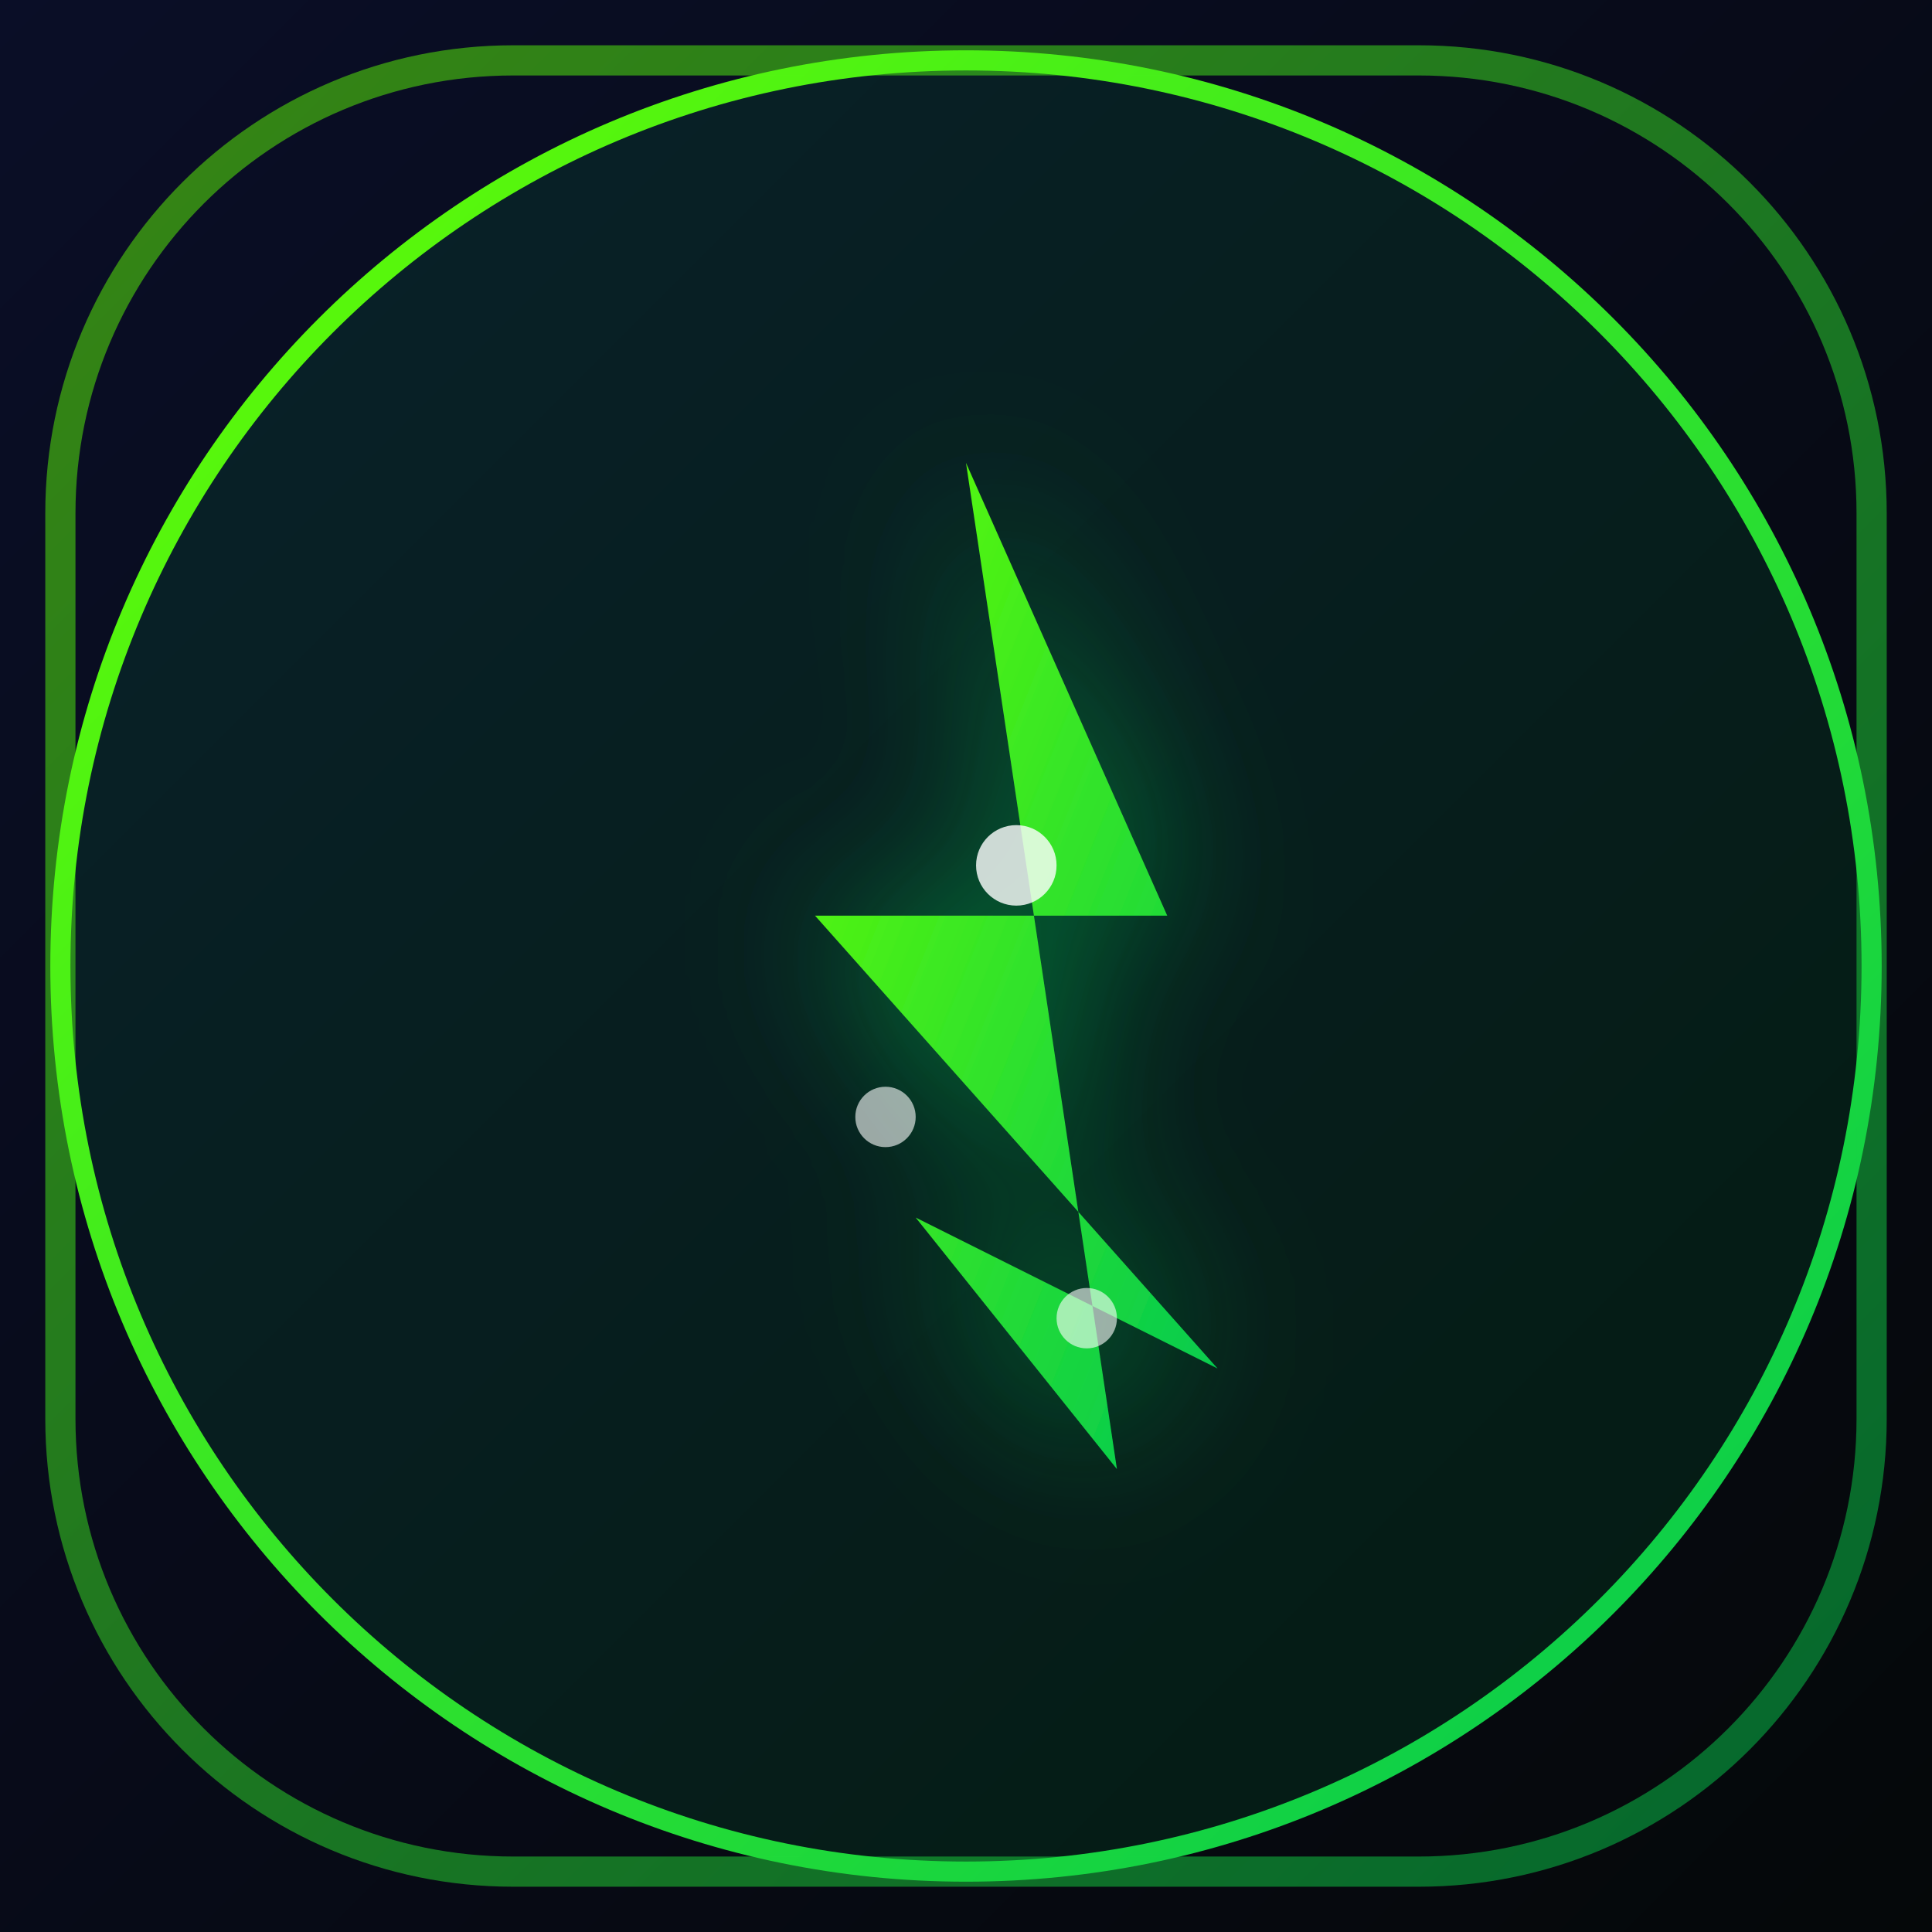
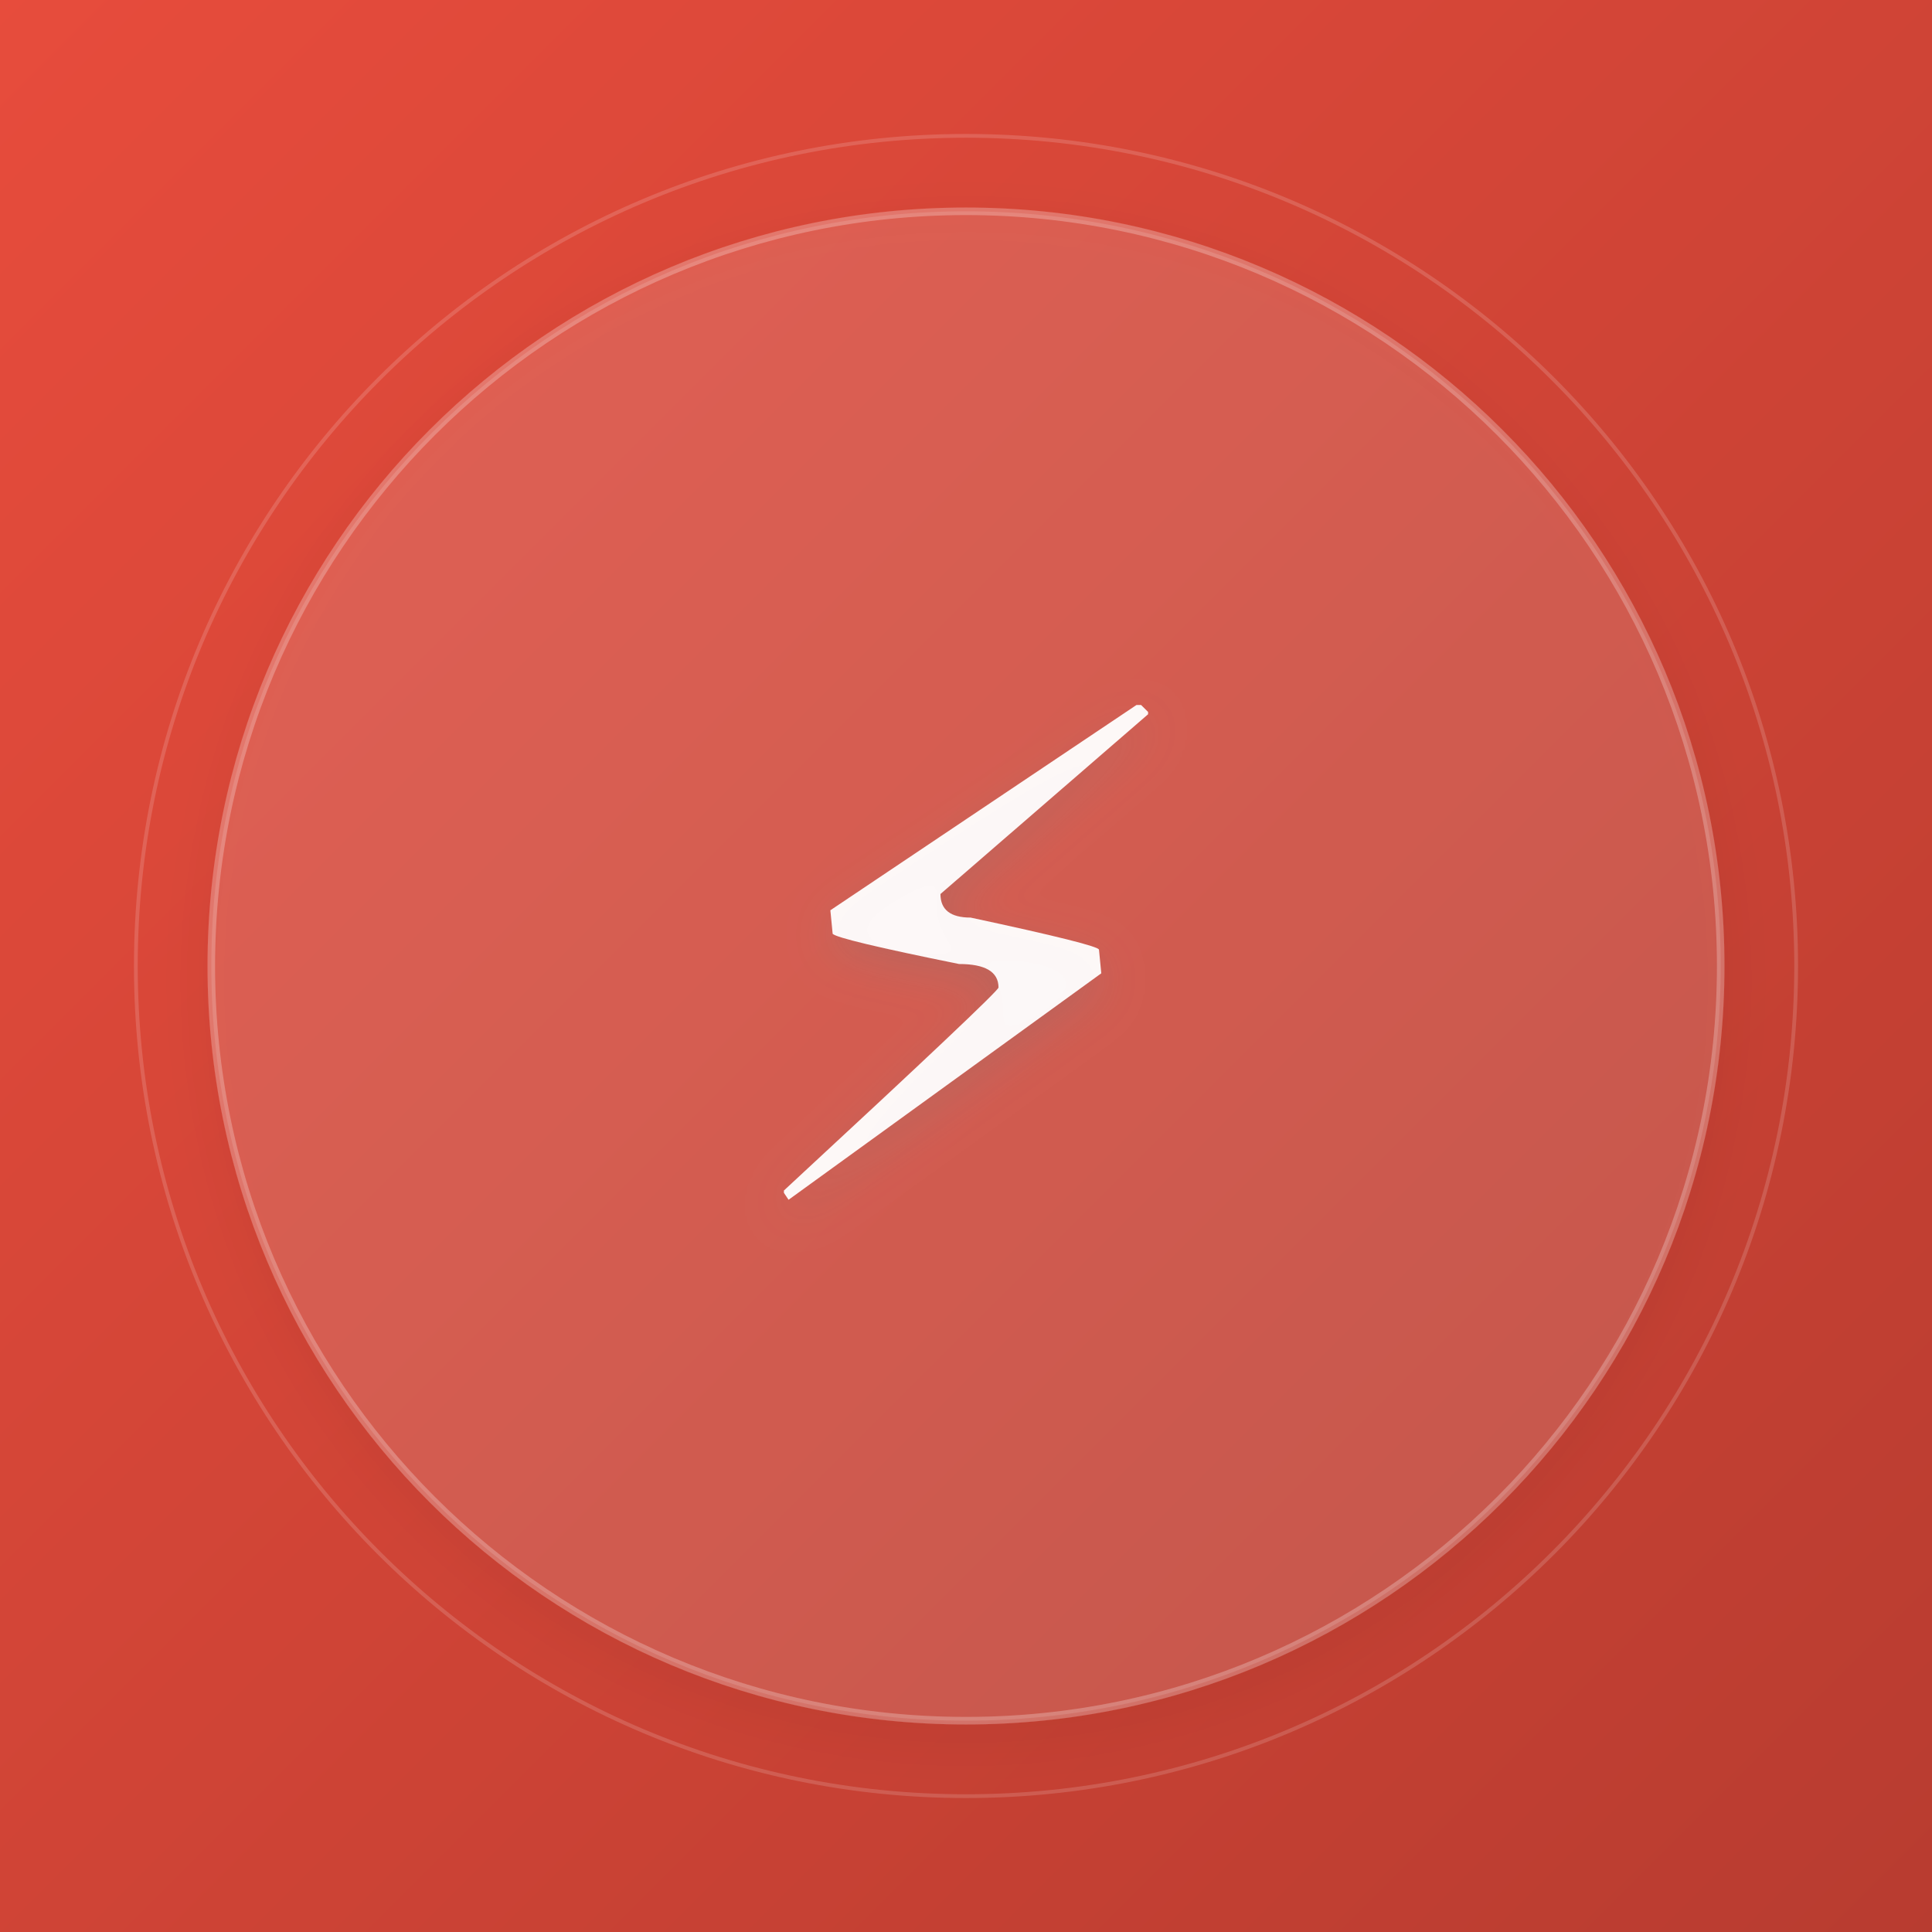
- <svg xmlns="http://www.w3.org/2000/svg" viewBox="0 0 192 192">
+ <svg xmlns="http://www.w3.org/2000/svg" width="192" height="192" viewBox="0 0 512 512">
  <defs>
-     <linearGradient id="bgGradient" x1="0%" y1="0%" x2="100%" y2="100%">
-       <stop offset="0%" style="stop-color:#0A0E27;stop-opacity:1" />
-       <stop offset="100%" style="stop-color:#050809;stop-opacity:1" />
+     <linearGradient id="grad1" x1="0%" y1="0%" x2="100%" y2="100%">
+       <stop offset="0%" style="stop-color:#e74c3c;stop-opacity:1" />
+       <stop offset="100%" style="stop-color:#b83c30;stop-opacity:1" />
    </linearGradient>
-     <linearGradient id="lightningGradient" x1="0%" y1="0%" x2="100%" y2="100%">
-       <stop offset="0%" style="stop-color:#66FF00;stop-opacity:1" />
-       <stop offset="100%" style="stop-color:#00C853;stop-opacity:1" />
-     </linearGradient>
+     <filter id="shadow" x="-50%" y="-50%" width="200%" height="200%">
+       <feDropShadow dx="0" dy="4" stdDeviation="6" flood-opacity="0.3" />
+     </filter>
  </defs>
-   <rect width="192" height="192" fill="url(#bgGradient)" />
-   <circle cx="96" cy="96" r="90" fill="rgba(0, 200, 83, 0.1)" stroke="url(#lightningGradient)" stroke-width="2" />
-   <g transform="translate(96, 96)">
-     <path d="M 0 -50 L 20 -5 L -15 -5 L 25 40 L -5 25 L 15 50 Z" fill="url(#lightningGradient)" filter="drop-shadow(0 0 8px rgba(0, 200, 83, 0.6))" />
-     <circle cx="5" cy="-10" r="4" fill="white" opacity="0.8" />
-     <circle cx="-8" cy="15" r="3" fill="white" opacity="0.6" />
-     <circle cx="12" cy="35" r="3" fill="white" opacity="0.6" />
+   <rect width="512" height="512" fill="url(#grad1)" />
+   <g transform="translate(256, 256)" filter="url(#shadow)">
+     <circle cx="0" cy="0" r="200" fill="rgba(255,255,255,0.12)" stroke="rgba(255,255,255,0.25)" stroke-width="2" />
+     <text x="0" y="0" font-size="180" text-anchor="middle" dominant-baseline="central" fill="white" font-family="system-ui, -apple-system, sans-serif" font-weight="bold" opacity="0.95">⚡</text>
  </g>
-   <rect x="6" y="6" width="180" height="180" fill="none" stroke="url(#lightningGradient)" stroke-width="3" rx="45" opacity="0.5" />
+   <g transform="translate(256, 256)">
+     <circle cx="0" cy="0" r="220" fill="none" stroke="rgba(255,255,255,0.15)" stroke-width="1" />
+   </g>
</svg>
